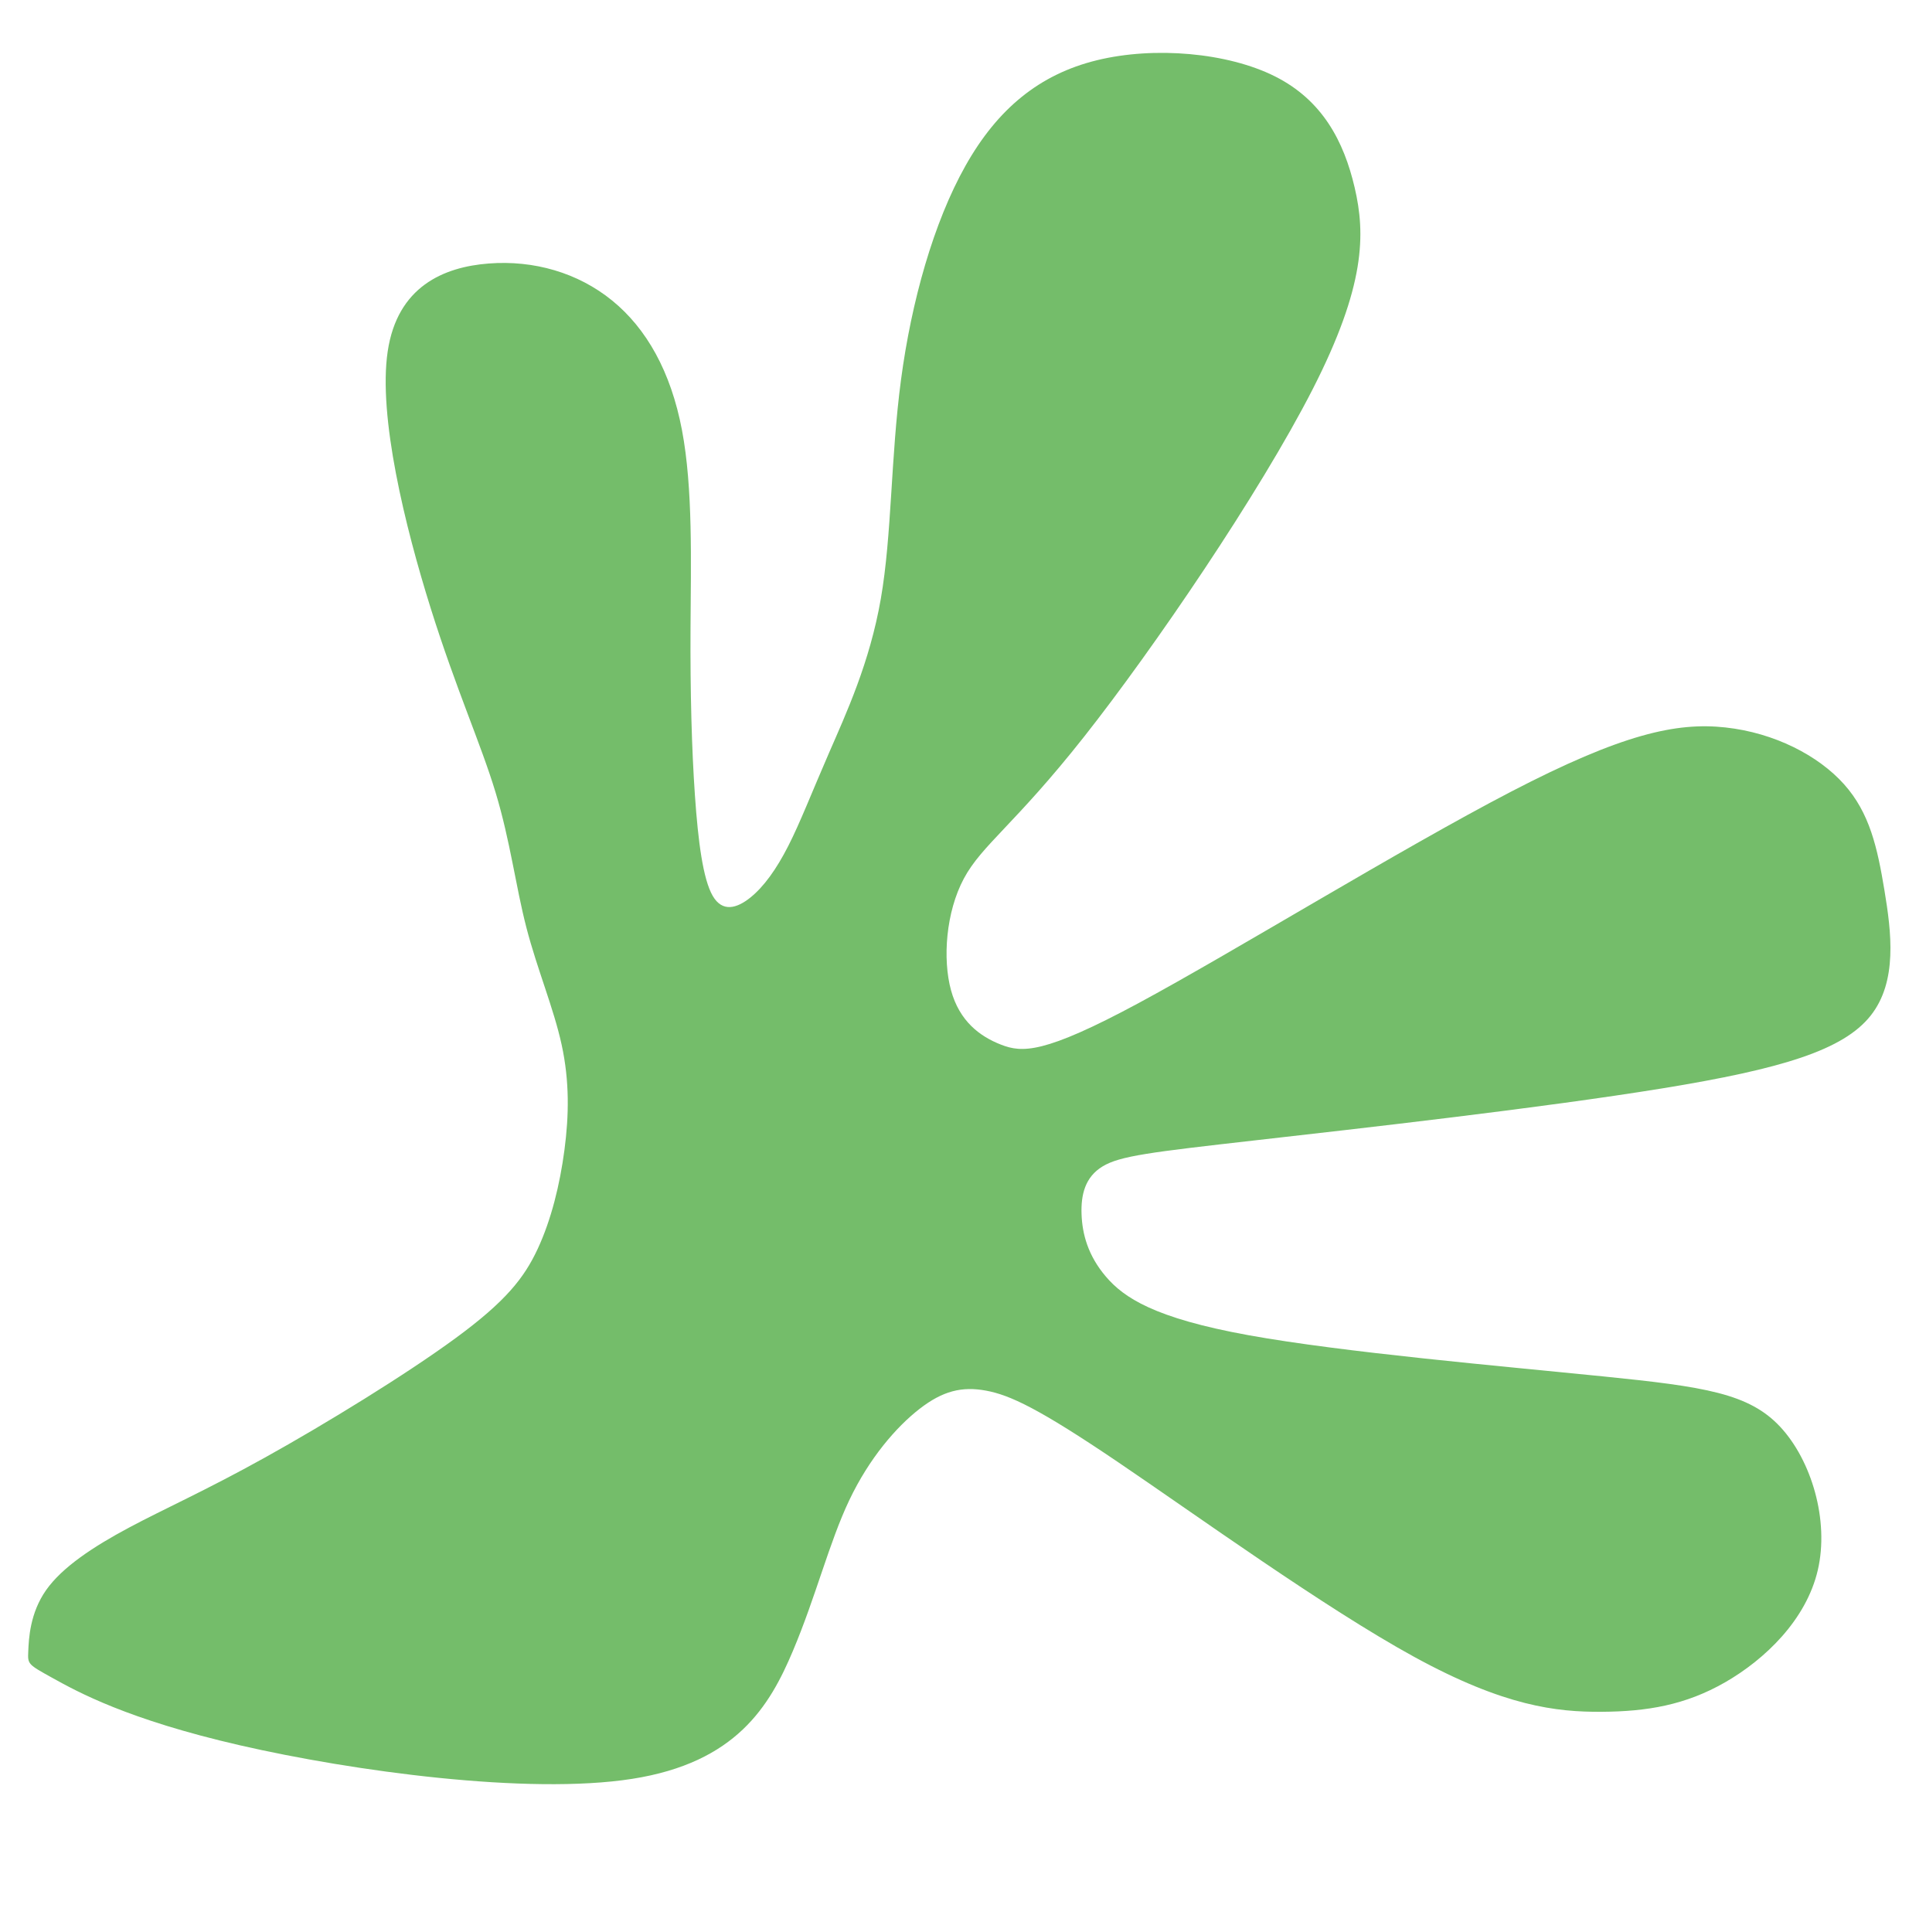
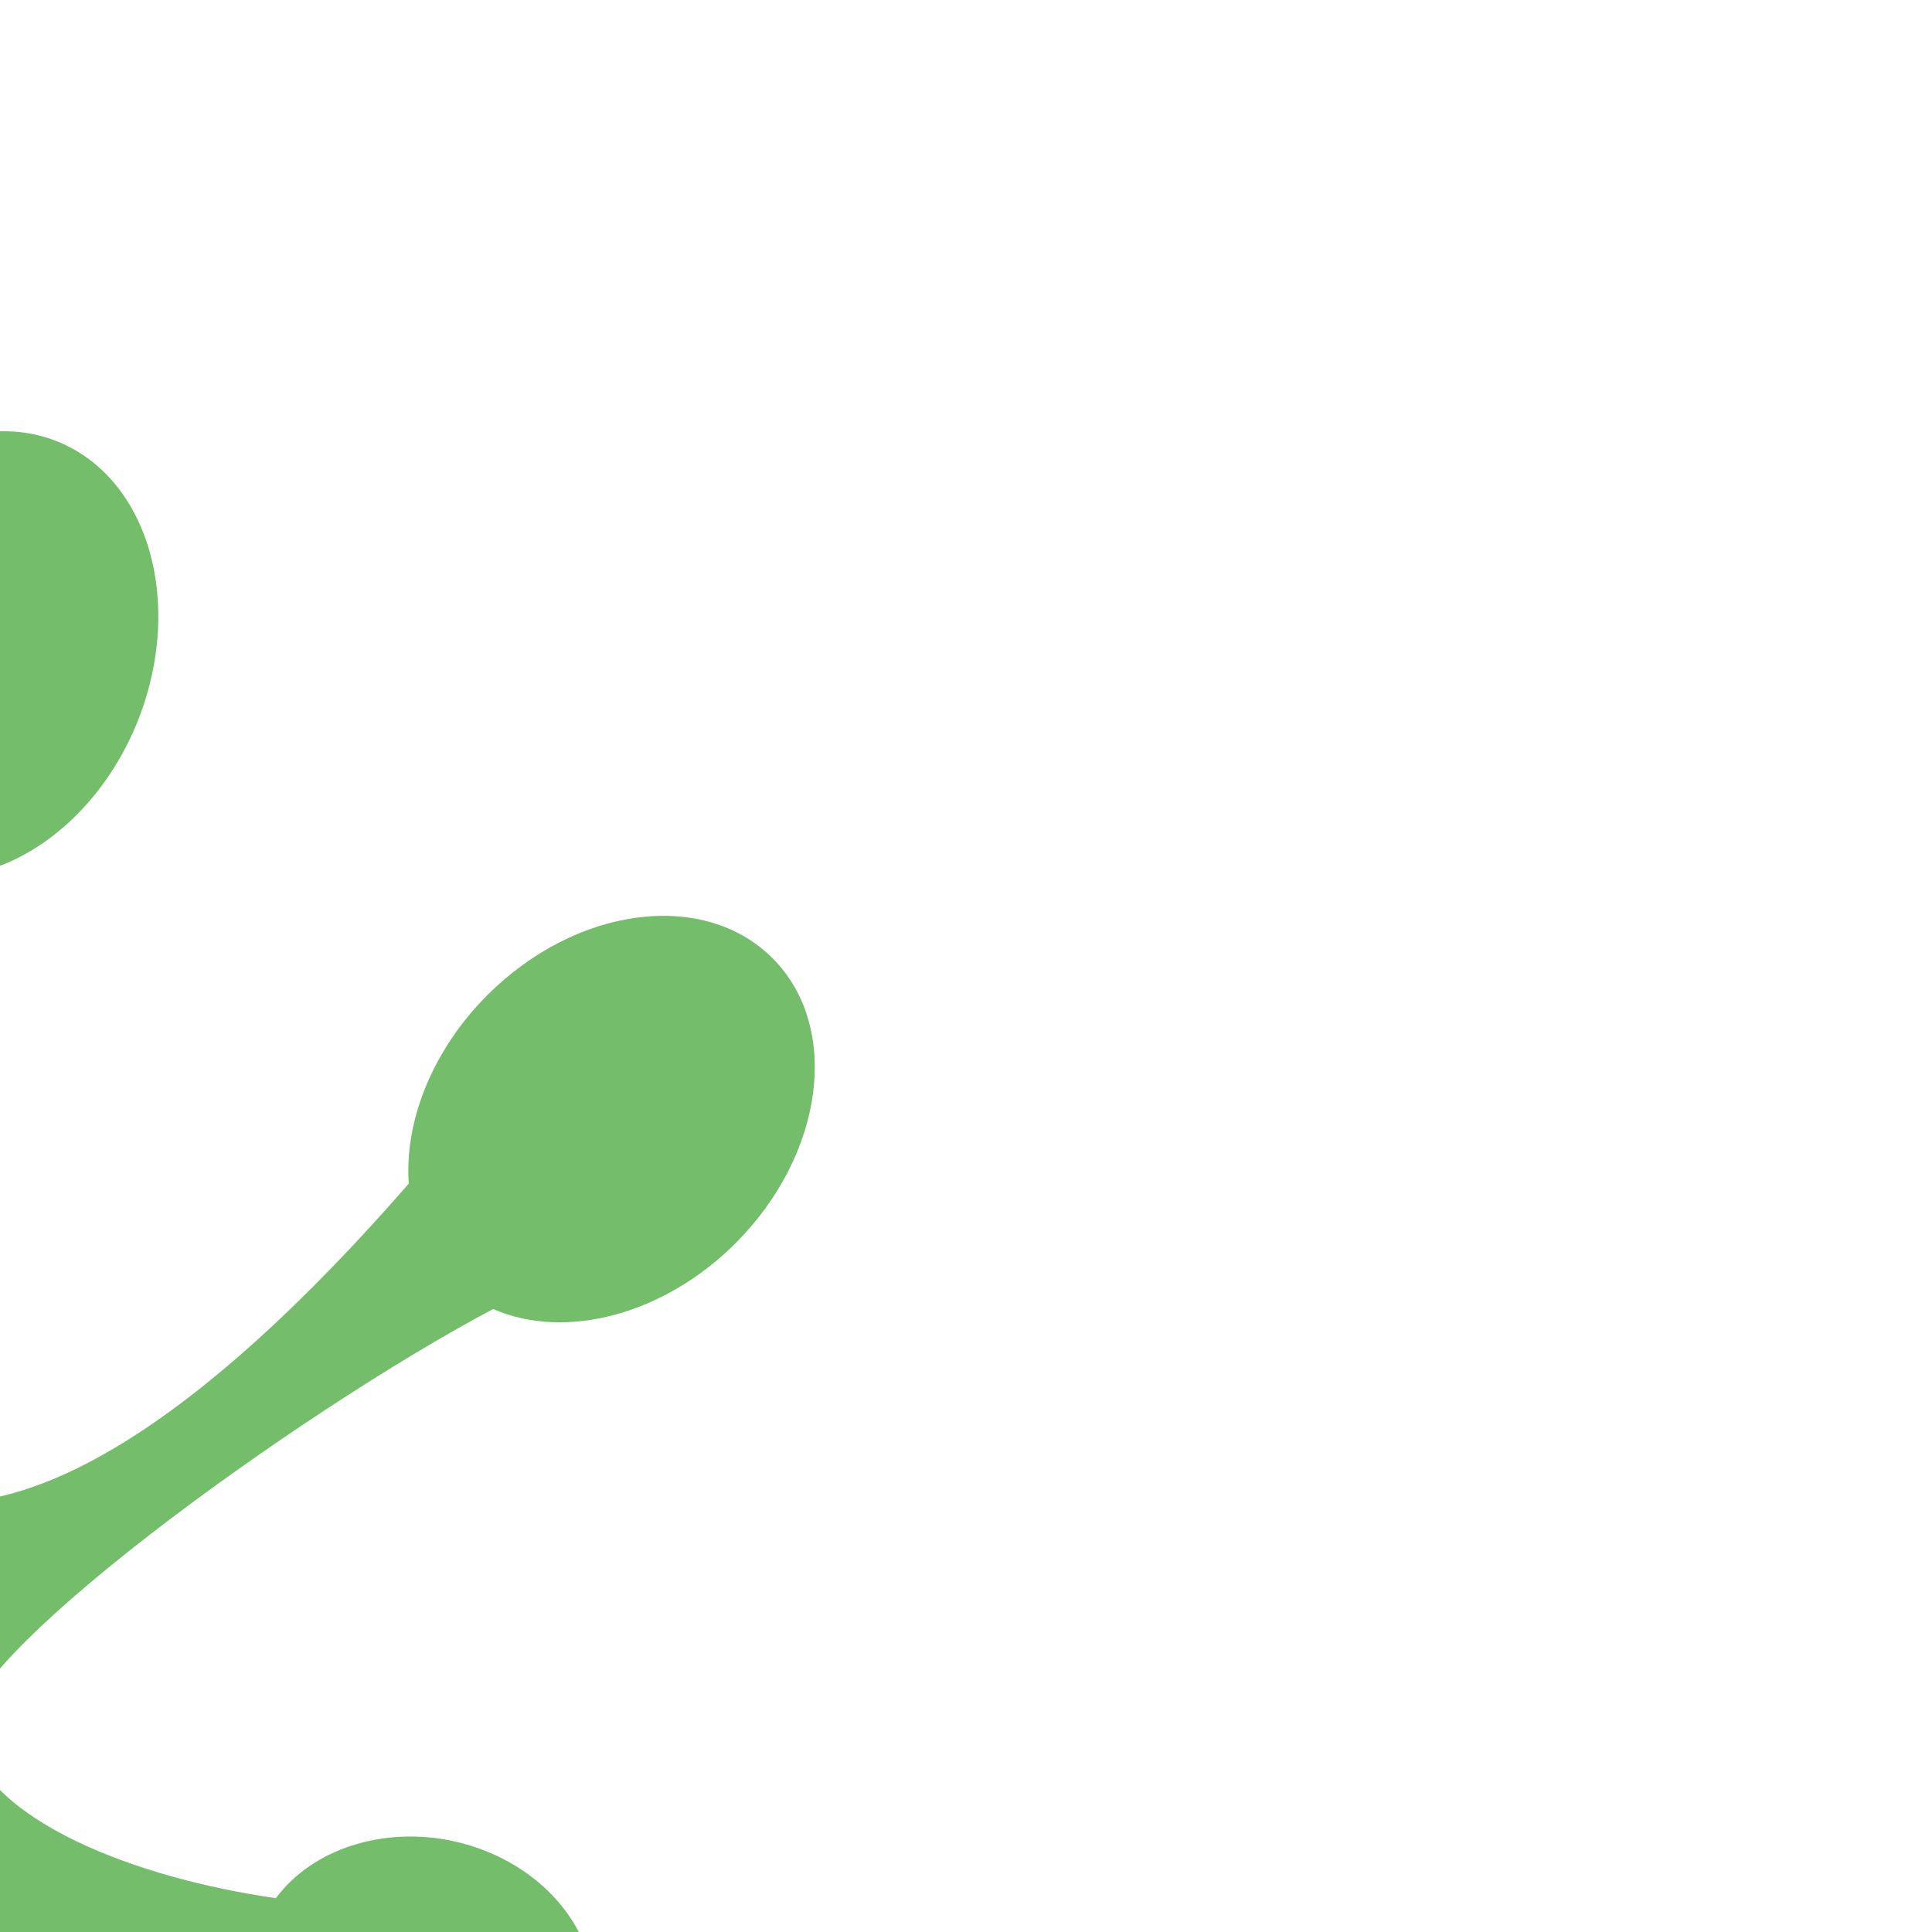
- <svg xmlns="http://www.w3.org/2000/svg" xmlns:ns1="https://boxy-svg.com" viewBox="-12.751 -382.824 1304.074 1308.748">
-   <path style="fill:#74bd6a;paint-order:fill" d="M22.903 753.893c16.891 9.358 50.675 28.076 126.91 45.571 76.234 17.496 194.92 33.77 265.558 22.727 70.636-11.042 93.224-49.402 108.938-86.655s24.555-73.4 38.15-102.035 31.945-49.757 47.617-61.928 28.668-15.391 44.984-12.389 35.952 12.227 89.179 48.242c53.226 36.016 140.042 98.823 201.035 132.197s96.161 37.316 126.795 37.134c30.633-.183 56.732-4.49 83.726-20.012 26.995-15.523 54.885-42.26 62.73-75.978s-4.358-74.417-25.457-97.048c-21.098-22.632-51.094-27.198-119.841-34.154-68.748-6.956-176.247-16.303-240.252-27.906-64.005-11.604-84.515-25.463-96.681-39.73-12.167-14.268-15.99-28.943-16.463-42.229s2.405-25.182 14.192-32.36c11.788-7.177 32.487-9.635 103.9-17.74 71.412-8.106 193.538-21.858 275.164-35.132s122.749-26.066 141.16-49.213c18.412-23.146 14.111-56.646 9.374-85.203-4.736-28.558-9.909-52.175-27.354-71.657-17.445-19.483-47.163-34.833-80.396-38.452s-69.982 4.493-145.051 43.479-188.458 108.846-252.513 143.34-78.777 33.623-93.047 28.063-28.088-15.808-33.856-36.871c-5.767-21.064-3.485-52.944 8.742-75.718s34.397-36.442 81.408-96.007c47.01-59.566 118.861-165.027 154.757-235.27 35.896-70.242 35.836-105.265 28.514-136.69-7.323-31.427-21.909-59.255-53.979-75.353-32.07-16.099-81.624-20.466-120.59-10.937s-67.346 32.955-89.02 71.444c-21.675 38.489-36.646 92.04-43.687 144.933-7.042 52.893-6.156 105.127-13.677 148.417s-23.45 77.635-35.227 104.722c-11.778 27.087-19.403 46.917-27.478 62.754-8.074 15.836-16.598 27.68-25.734 34.99s-18.886 10.084-25.43-1.192c-6.542-11.275-9.879-36.6-12.06-68.198-2.181-31.599-3.208-69.471-2.973-113.495s1.731-94.2-5.8-133.873-24.086-68.844-47.282-87.717c-23.197-18.874-53.035-27.45-83.613-25.089s-61.896 15.659-68.43 59.587c-6.532 43.928 11.721 118.487 29.12 173.9s33.946 91.682 43.983 124.906c10.037 33.223 13.564 63.402 20.893 91.623 7.328 28.221 18.456 54.485 23.83 79.187 5.375 24.703 4.995 47.843 1.9 71.291-3.097 23.448-8.908 47.202-18.122 67.008-9.213 19.806-21.827 35.663-55.497 60.376-33.669 24.714-88.392 58.284-129.286 80.999s-67.96 34.575-92.055 47.45-45.222 26.766-56.16 42.357C7.51 709.95 6.76 727.242 6.385 735.888s-.375 8.646 16.517 18.005" ns1:d="M 6.011 744.534 U 107.361 800.686 U 463.42 849.508 U 531.182 734.43 U 557.705 625.988 U 612.753 562.622 U 651.739 552.962 U 710.649 580.635 U 971.097 769.056 U 1076.604 780.881 U 1154.899 767.96 U 1238.571 687.747 U 1201.965 565.652 U 1111.979 551.956 U 789.48 523.915 U 727.95 482.336 U 716.481 438.311 U 725.113 402.621 U 787.208 395.247 U 1153.588 353.989 U 1276.96 315.608 U 1264.057 215.11 U 1248.54 144.261 U 1159.386 98.213 U 1049.14 122.547 U 708.973 332.128 U 664.808 329.514 U 623.354 298.769 U 630.202 203.131 U 696.714 162.125 U 912.266 -154.26 U 912.088 -259.329 U 868.33 -342.815 U 719.668 -355.918 U 634.531 -285.64 U 589.62 -124.985 U 592.28 31.717 U 544.493 134.753 U 521.616 194.241 U 496.046 229.774 U 466.797 238.097 U 456.788 162.122 U 453.709 48.506 U 458.197 -102.021 U 408.528 -189.534 U 319.016 -215.262 U 225.06 -175.368 U 279.819 48.307 U 329.457 157.113 U 340.04 247.648 U 373.426 326.44 U 372.286 395.862 U 354.851 467.126 U 317.007 514.697 U 152.836 615.407 U 71.642 650.987 U 8.262 692.658 U 6.011 744.534 Z 1@ddccd4d7" />
+ <svg xmlns="http://www.w3.org/2000/svg" viewBox="0 0 512 512" fill="#000000" transform="rotate(45)">
+   <g id="SVGRepo_bgCarrier" stroke-width="0" />
+   <g id="SVGRepo_tracerCarrier" stroke-linecap="round" stroke-linejoin="round" />
+   <g id="SVGRepo_iconCarrier">
+     <path fill="#74bd6a" d="M324.3 34.79c-25.7 0-46.5 27.02-46.5 60.36 0 20.05 7.7 38.85 20.6 50.05 5.6 81.2-4.7 152.3-53.6 160.1-60.2 6.2-73.2-68.2-84.6-139 8.9-15.7 9.2-37.5.6-57.3-13.4-30.79-43.6-47.33-67.56-36.92-23.92 10.4-32.47 43.72-19.11 74.52 9.44 21.7 27.77 37.1 47.07 39.6 33.9 57.6 71.8 152.4 51 180.2-11.5 15.2-32.7 10.4-55.6-4 3.7-16.3-4.5-34.6-20.81-46.7-22.74-16.9-53.8-16.5-69.39.8-15.6 17.3-9.77 45 13 61.9 17.78 13.1 41.33 16.1 58.44 7.4 67.86 32.9 121.86 99.5 175.56 90.6 76.2-12.6 76.5-119.3 148.3-149.9 13.7 9.1 33.5 8.3 49.7-2.1 21.2-13.7 29.1-39.2 17.7-56.9-11.4-17.8-37.9-21.1-59.2-7.4-15.9 10.3-24.9 27.8-22.5 43.9-29.9 22.4-68.5 39.7-88.7 27.3-16.2-9.9 1.8-122.3 19-178.4 19.6-7.7 33.1-31.1 33.1-57.75 0-33.34-20.8-60.37-46.5-60.36z" />
+   </g>
</svg>
